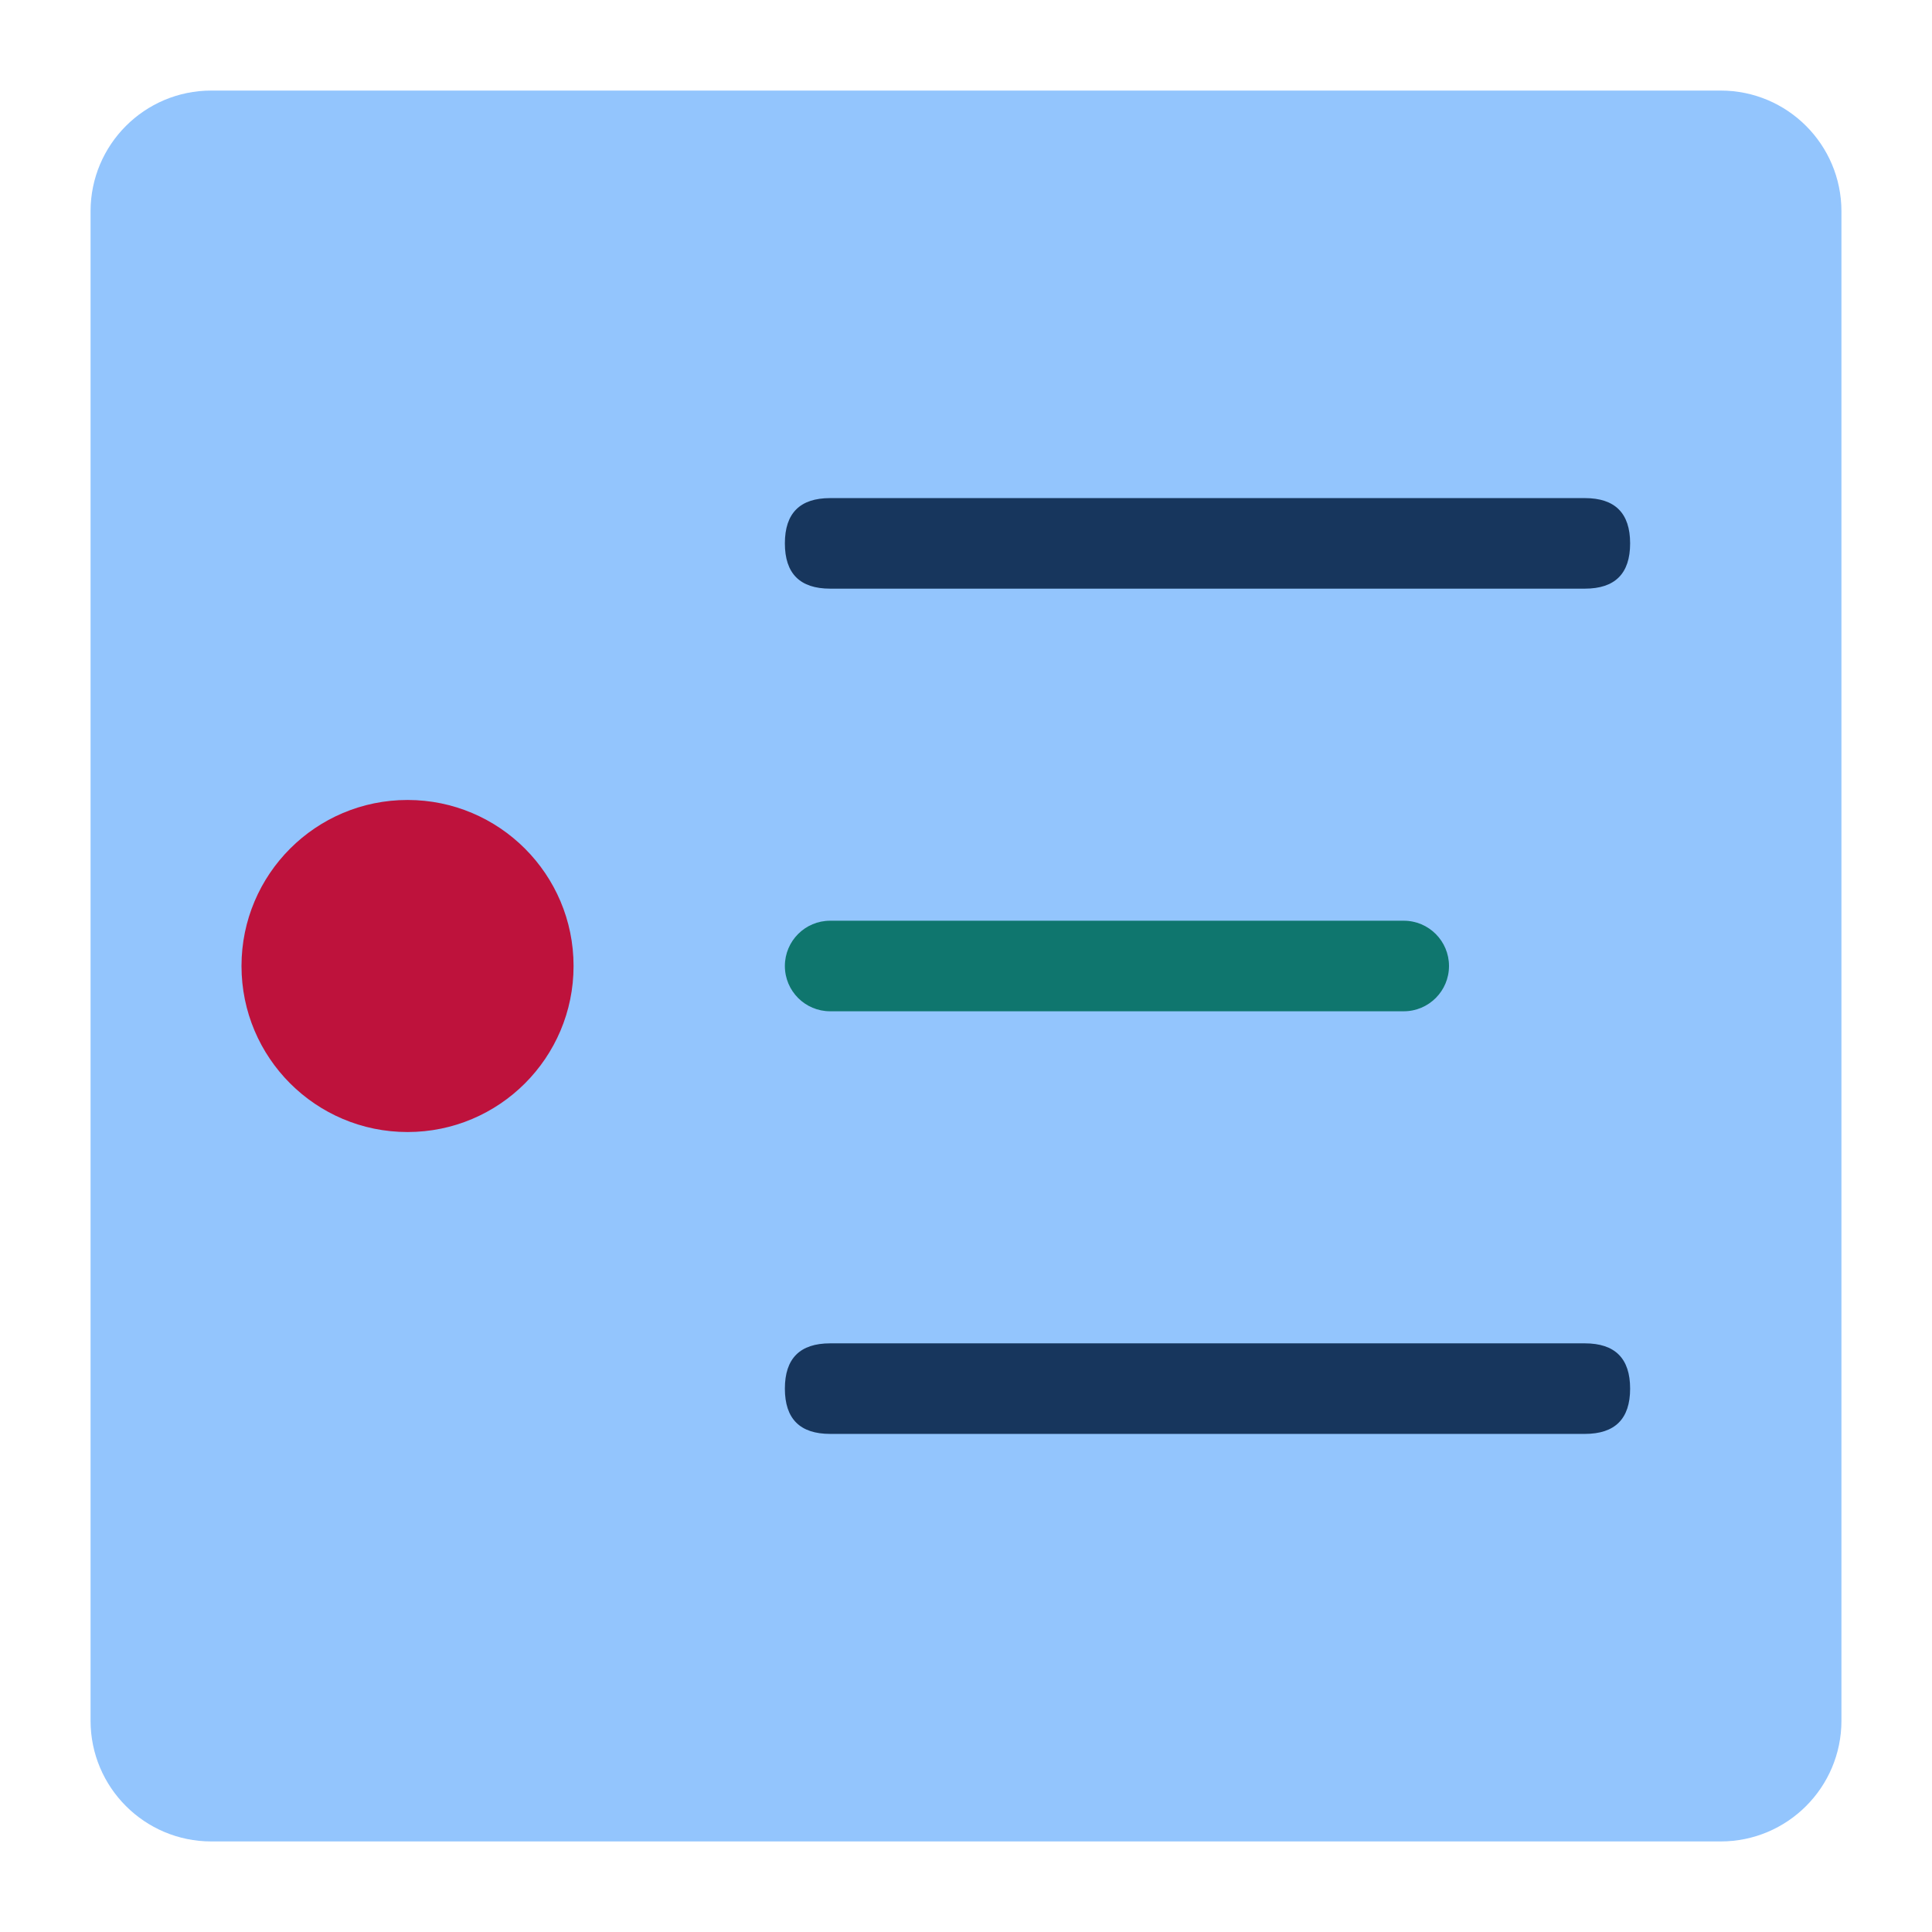
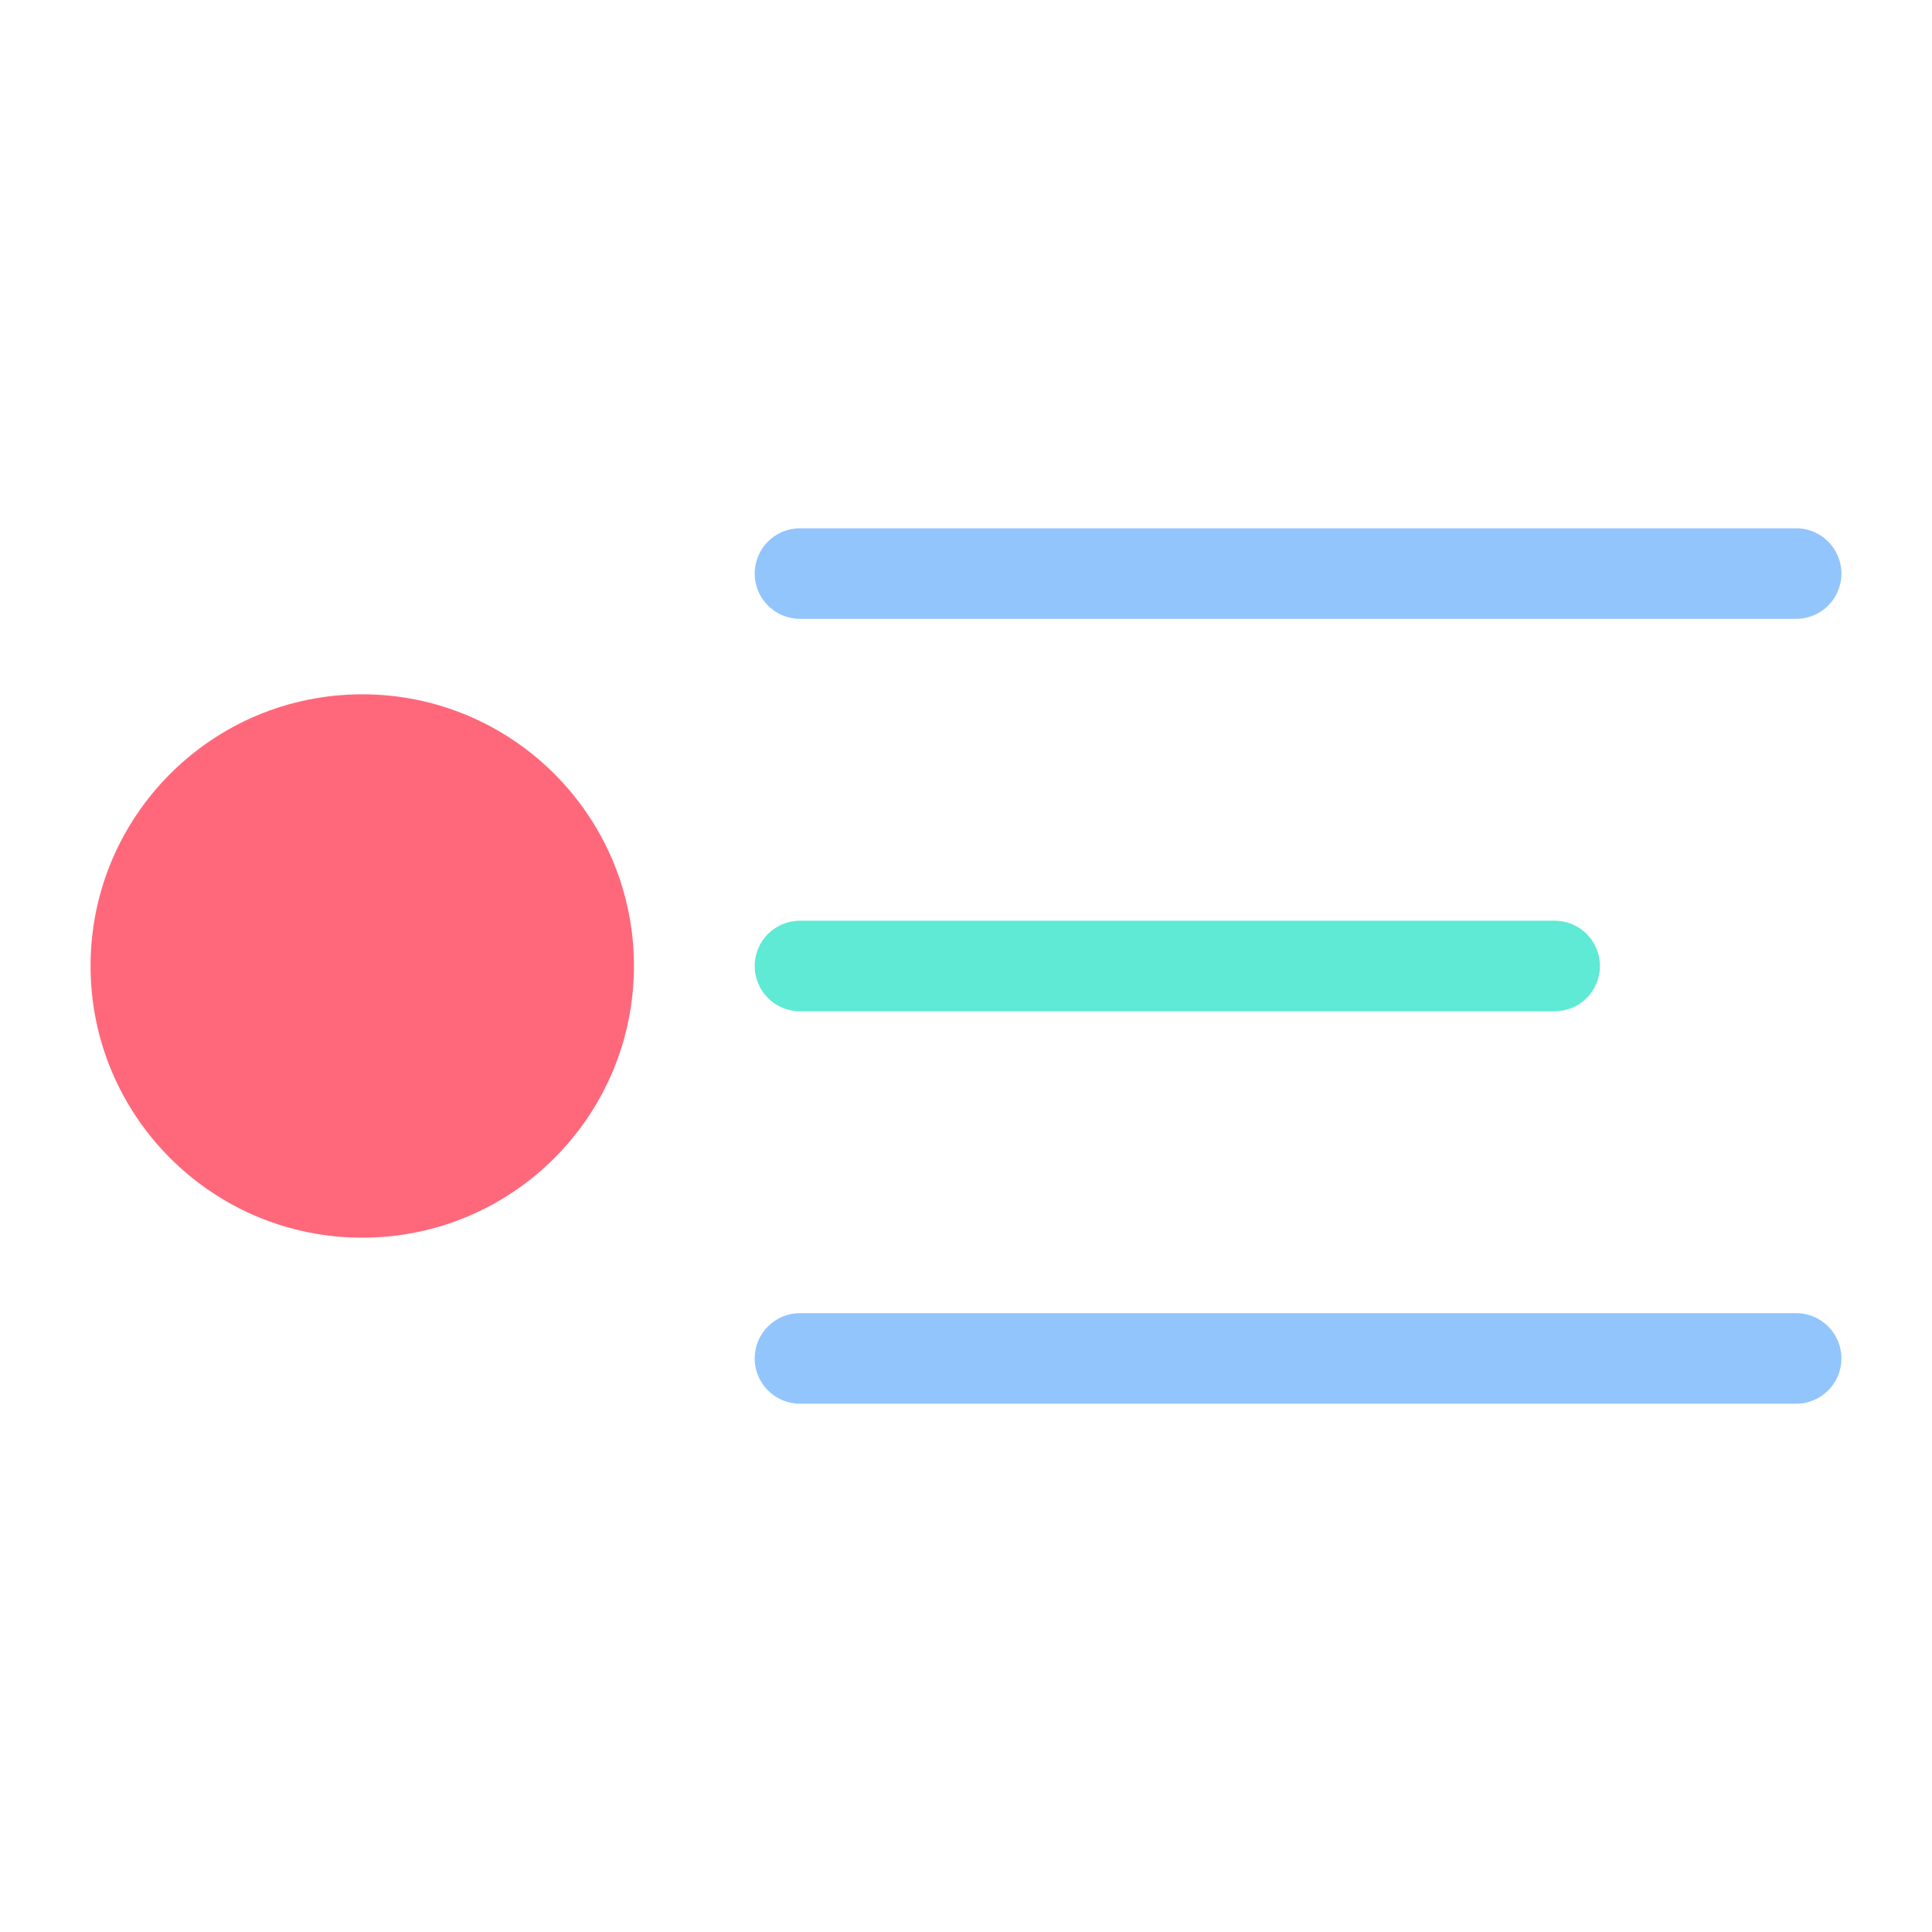
<svg xmlns="http://www.w3.org/2000/svg" width="512" height="512" viewBox="0 0 512 512">
-   <rect x="24" y="24" width="464" height="464" rx="32" fill="#93C5FD" />
-   <circle cx="108" cy="256" r="44" fill="#BE123C" />
-   <path d="M220 132H420Q432 132 432 144Q432 156 420 156H220Q208 156 208 144Q208 132 220 132ZM220 356H420Q432 356 432 368Q432 380 420 380H220Q208 380 208 368Q208 356 220 356Z" fill="#17365D" />
-   <rect x="208" y="244" width="176" height="24" rx="12" fill="#0F766E" />
+   <circle cx="96" cy="256" r="72" fill="#FF687B" />
+   <rect x="200" y="140" width="288" height="24" rx="12" fill="#93C5FD" />
+   <rect x="200" y="244" width="224" height="24" rx="12" fill="#5EEAD4" />
+   <rect x="200" y="348" width="288" height="24" rx="12" fill="#93C5FD" />
</svg>
